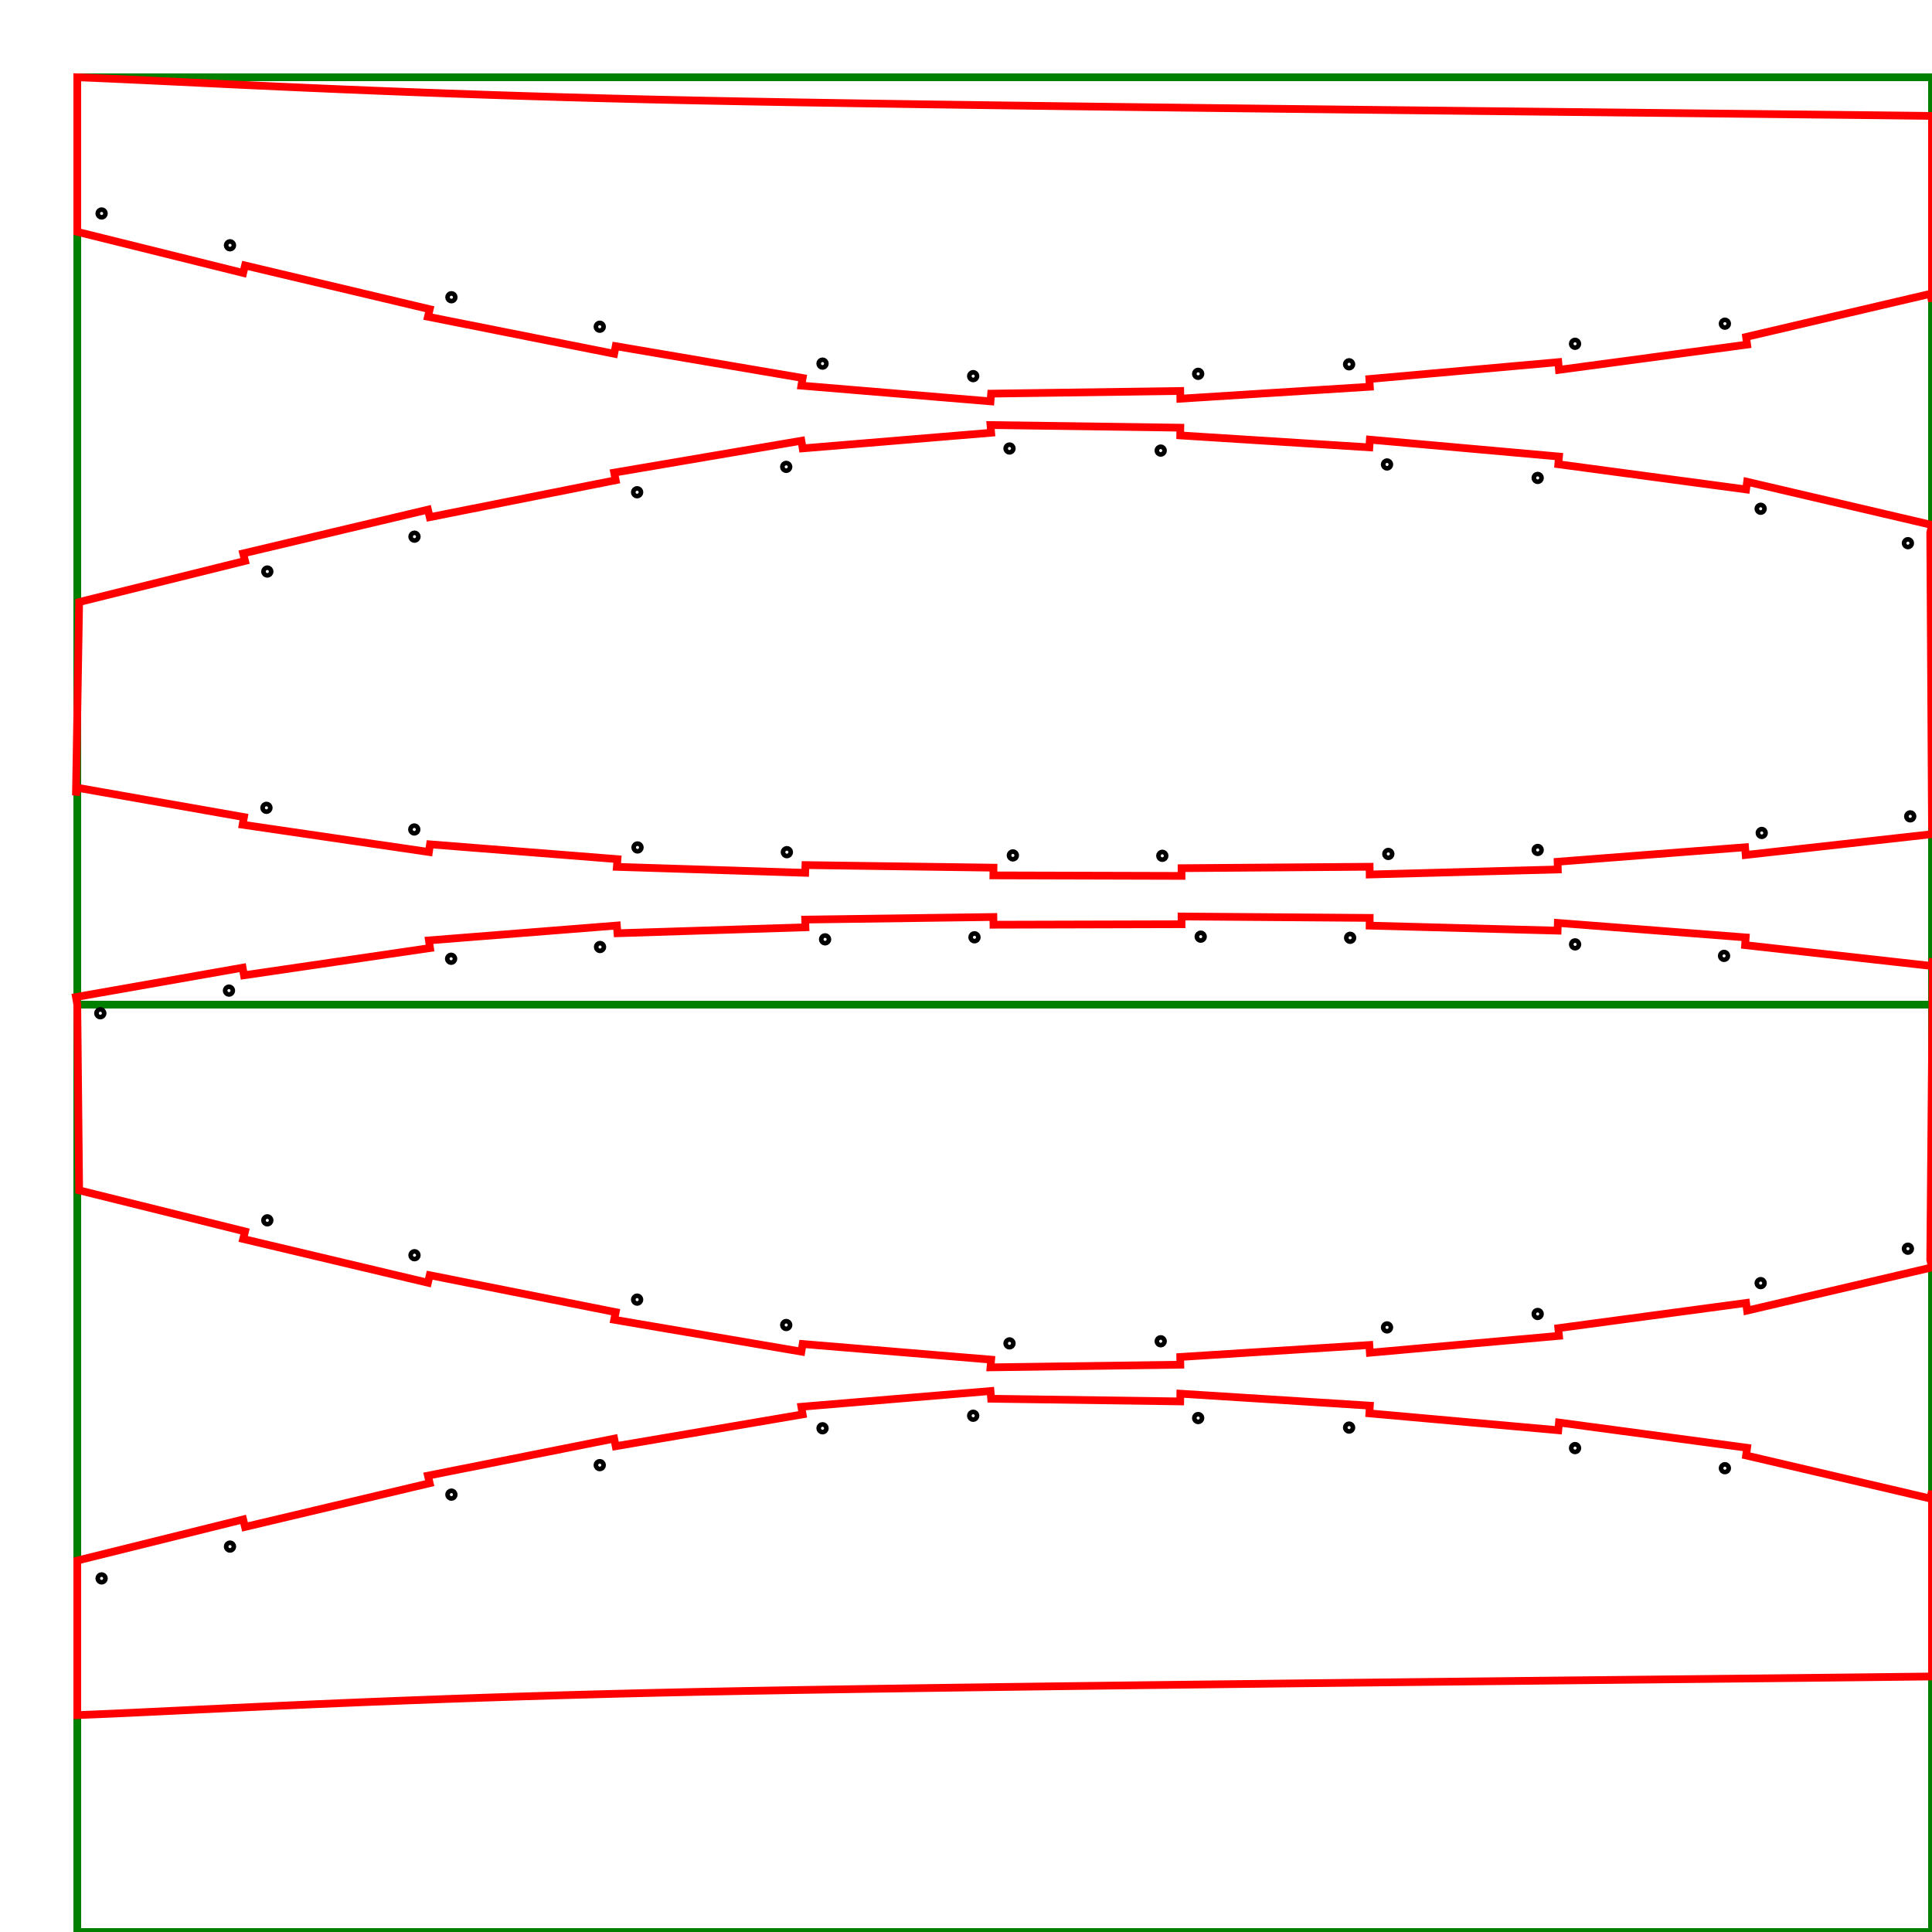
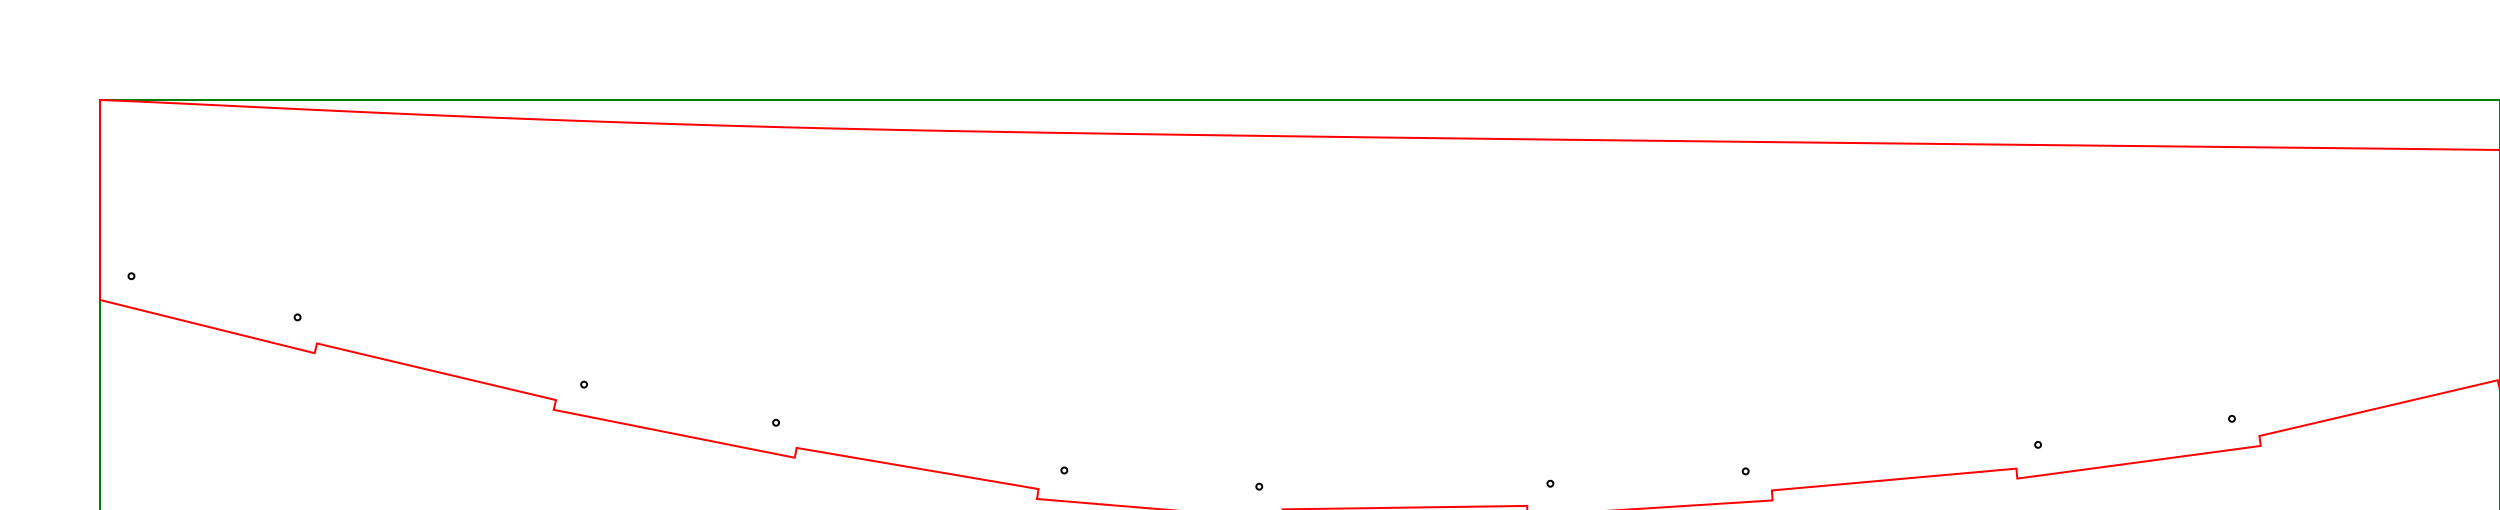
- <svg xmlns="http://www.w3.org/2000/svg" viewBox="-10 -10 250 250">
-   <rect fill="none" stroke="green" x="0" y="0" width="240" height="120" />
-   <rect fill="none" stroke="green" x="0" y="120" width="240" height="120" />
-   <path fill="none" stroke="red" d="M 0,20 L 21.466,25.32 L 21.706,24.35 L 45.606,30.012 L 45.375,30.985 L 69.475,35.775 L 69.67,34.794 L 93.863,38.914 L 93.696,39.9 L 118.171,41.934 L 118.254,40.937 L 142.721,40.591 L 142.735,41.591 L 167.257,40.043 L 167.194,39.045 L 191.643,36.862 L 191.732,37.858 L 216.076,34.591 L 215.943,33.6 L 239.772,28.026 L 240,29 L 240,5 L 235.515,4.946 L 230.12,4.885 L 223.905,4.818 L 216.96,4.744 L 209.375,4.664 L 201.24,4.578 L 192.645,4.488 L 183.68,4.392 L 174.435,4.292 L 165,4.188 L 155.465,4.079 L 145.92,3.968 L 136.455,3.854 L 127.16,3.737 L 118.125,3.617 L 109.44,3.496 L 101.195,3.373 L 93.48,3.25 L 86.385,3.125 L 80,3 L 74.1,2.869 L 68.4,2.727 L 62.9,2.576 L 57.6,2.416 L 52.5,2.25 L 47.6,2.079 L 42.9,1.904 L 38.4,1.728 L 34.1,1.551 L 30,1.375 L 26.1,1.201 L 22.4,1.032 L 18.9,0.868 L 15.6,0.711 L 12.5,0.562 L 9.6,0.424 L 6.9,0.297 L 4.4,0.183 L 2.1,0.083 L 0,0  Z" />
+ <svg xmlns="http://www.w3.org/2000/svg" viewBox="-50 -50 1250 255">
+   <rect fill="none" stroke="green" x="0" y="0" width="1200" height="600" />
+   <rect fill="none" stroke="green" x="0" y="600" width="1200" height="600" />
+   <path fill="none" stroke="red" d="M 0,100 L 107.328,126.601 L 108.531,121.748 L 228.03,150.061 L 226.877,154.926 L 347.373,178.876 L 348.348,173.972 L 469.317,194.569 L 468.478,199.498 L 590.855,209.669 L 591.269,204.686 L 713.605,202.957 L 713.675,207.957 L 836.286,200.213 L 835.971,195.223 L 958.214,184.308 L 958.659,189.288 L 1080.381,172.953 L 1079.716,167.998 L 1198.862,140.131 L 1200,145 L 1200,25 L 1177.575,24.732 L 1150.6,24.427 L 1119.525,24.09 L 1084.8,23.72 L 1046.875,23.32 L 1006.2,22.892 L 963.225,22.438 L 918.4,21.96 L 872.175,21.459 L 825,20.938 L 777.325,20.397 L 729.6,19.84 L 682.275,19.268 L 635.8,18.683 L 590.625,18.086 L 547.2,17.48 L 505.975,16.867 L 467.4,16.248 L 431.925,15.625 L 400,15 L 370.5,14.345 L 342,13.635 L 314.5,12.878 L 288,12.08 L 262.5,11.25 L 238,10.395 L 214.5,9.522 L 192,8.64 L 170.5,7.755 L 150,6.875 L 130.5,6.007 L 112,5.16 L 94.5,4.34 L 78,3.555 L 62.5,2.812 L 48,2.12 L 34.5,1.485 L 22,0.915 L 10.5,0.417 L 0,0  Z" />
  <g>
-     <circle fill="none" stroke="black" cx="3.148" cy="17.623" r="0.3" />
-     <circle fill="none" stroke="black" cx="19.761" cy="21.741" r="0.3" />
-     <circle fill="none" stroke="black" cx="48.412" cy="28.464" r="0.3" />
-     <circle fill="none" stroke="black" cx="67.607" cy="32.279" r="0.3" />
-     <circle fill="none" stroke="black" cx="96.435" cy="37.051" r="0.3" />
-     <circle fill="none" stroke="black" cx="115.928" cy="38.671" r="0.3" />
-     <circle fill="none" stroke="black" cx="145.041" cy="38.374" r="0.3" />
-     <circle fill="none" stroke="black" cx="164.573" cy="37.14" r="0.3" />
-     <circle fill="none" stroke="black" cx="193.811" cy="34.486" r="0.3" />
-     <circle fill="none" stroke="black" cx="213.199" cy="31.884" r="0.3" />
+     <circle fill="none" stroke="black" cx="15.741" cy="88.117" r="1.5" />
+     <circle fill="none" stroke="black" cx="98.804" cy="108.704" r="1.5" />
+     <circle fill="none" stroke="black" cx="242.061" cy="142.32" r="1.5" />
+     <circle fill="none" stroke="black" cx="338.037" cy="161.396" r="1.5" />
+     <circle fill="none" stroke="black" cx="482.177" cy="185.254" r="1.5" />
+     <circle fill="none" stroke="black" cx="579.641" cy="193.354" r="1.5" />
+     <circle fill="none" stroke="black" cx="725.204" cy="191.868" r="1.5" />
+     <circle fill="none" stroke="black" cx="822.866" cy="185.7" r="1.5" />
+     <circle fill="none" stroke="black" cx="969.053" cy="172.428" r="1.5" />
+     <circle fill="none" stroke="black" cx="1065.997" cy="159.418" r="1.5" />
  </g>
-   <path fill="none" stroke="red" d="M 240,96.934 L 240.111,97.928 L 215.892,100.632 L 215.815,99.635 L 191.554,101.51 L 191.581,102.509 L 167.236,103.158 L 167.228,102.158 L 142.893,102.341 L 142.89,103.341 L 118.543,103.275 L 118.557,102.275 L 94.224,101.941 L 94.192,102.941 L 69.822,102.17 L 69.9,101.173 L 45.645,99.258 L 45.501,100.247 L 21.396,96.717 L 21.57,95.732 L 0,91.934 L -0.173,92.919 L 0.241,67.904 L 21.706,62.584 L 21.466,61.614 L 45.375,55.949 L 45.606,56.922 L 69.67,52.139 L 69.475,51.159 L 93.696,47.034 L 93.863,48.02 L 118.254,45.997 L 118.171,45 L 142.735,45.342 L 142.721,46.342 L 167.194,47.889 L 167.257,46.891 L 191.732,49.076 L 191.643,50.072 L 215.943,53.334 L 216.076,52.343 L 240,57.934 L 239.772,58.908  Z" />
+   <path fill="none" stroke="red" d="M 1200,484.669 L 1200.555,489.638 L 1079.46,503.16 L 1079.075,498.175 L 957.771,507.548 L 957.904,512.546 L 836.179,515.789 L 836.141,510.789 L 714.465,511.705 L 714.451,516.705 L 592.717,516.376 L 592.786,511.377 L 471.118,509.707 L 470.96,514.705 L 349.109,510.849 L 349.502,505.864 L 228.227,496.289 L 227.503,501.236 L 106.981,483.585 L 107.848,478.66 L 0,459.669 L -0.867,464.593 L 1.203,339.522 L 108.531,312.921 L 107.328,308.068 L 226.877,279.743 L 228.03,284.608 L 348.348,260.697 L 347.373,255.793 L 468.478,235.171 L 469.317,240.1 L 591.269,229.983 L 590.855,225 L 713.675,226.712 L 713.605,231.712 L 835.971,239.446 L 836.286,234.455 L 958.659,245.381 L 958.214,250.361 L 1079.716,266.671 L 1080.381,261.716 L 1200,289.669 L 1198.862,294.538  Z" />
  <g>
-     <circle fill="none" stroke="black" cx="24.59" cy="63.956" r="0.3" />
-     <circle fill="none" stroke="black" cx="43.634" cy="59.444" r="0.3" />
-     <circle fill="none" stroke="black" cx="72.443" cy="53.696" r="0.3" />
-     <circle fill="none" stroke="black" cx="91.735" cy="50.411" r="0.3" />
-     <circle fill="none" stroke="black" cx="120.629" cy="48.035" r="0.3" />
-     <circle fill="none" stroke="black" cx="140.193" cy="48.307" r="0.3" />
-     <circle fill="none" stroke="black" cx="169.481" cy="50.102" r="0.3" />
-     <circle fill="none" stroke="black" cx="188.975" cy="51.842" r="0.3" />
-     <circle fill="none" stroke="black" cx="217.828" cy="55.833" r="0.3" />
-     <circle fill="none" stroke="black" cx="236.883" cy="60.286" r="0.3" />
-     <circle fill="none" stroke="black" cx="24.478" cy="94.533" r="0.3" />
-     <circle fill="none" stroke="black" cx="43.607" cy="97.334" r="0.3" />
-     <circle fill="none" stroke="black" cx="72.494" cy="99.661" r="0.3" />
-     <circle fill="none" stroke="black" cx="91.82" cy="100.271" r="0.3" />
-     <circle fill="none" stroke="black" cx="121.065" cy="100.689" r="0.3" />
-     <circle fill="none" stroke="black" cx="140.401" cy="100.741" r="0.3" />
-     <circle fill="none" stroke="black" cx="169.647" cy="100.499" r="0.3" />
-     <circle fill="none" stroke="black" cx="188.975" cy="99.984" r="0.3" />
-     <circle fill="none" stroke="black" cx="217.967" cy="97.783" r="0.3" />
-     <circle fill="none" stroke="black" cx="237.182" cy="95.637" r="0.3" />
+     <circle fill="none" stroke="black" cx="122.949" cy="319.782" r="1.5" />
+     <circle fill="none" stroke="black" cx="218.172" cy="297.22" r="1.5" />
+     <circle fill="none" stroke="black" cx="362.214" cy="268.482" r="1.5" />
+     <circle fill="none" stroke="black" cx="458.673" cy="252.057" r="1.5" />
+     <circle fill="none" stroke="black" cx="603.145" cy="240.173" r="1.5" />
+     <circle fill="none" stroke="black" cx="700.967" cy="241.537" r="1.5" />
+     <circle fill="none" stroke="black" cx="847.403" cy="250.508" r="1.5" />
+     <circle fill="none" stroke="black" cx="944.874" cy="259.21" r="1.5" />
+     <circle fill="none" stroke="black" cx="1089.14" cy="279.167" r="1.5" />
+     <circle fill="none" stroke="black" cx="1184.415" cy="301.431" r="1.5" />
+     <circle fill="none" stroke="black" cx="122.39" cy="472.666" r="1.5" />
+     <circle fill="none" stroke="black" cx="218.033" cy="486.672" r="1.5" />
+     <circle fill="none" stroke="black" cx="362.47" cy="498.303" r="1.5" />
+     <circle fill="none" stroke="black" cx="459.098" cy="501.356" r="1.5" />
+     <circle fill="none" stroke="black" cx="605.326" cy="503.447" r="1.5" />
+     <circle fill="none" stroke="black" cx="702.005" cy="503.707" r="1.5" />
+     <circle fill="none" stroke="black" cx="848.237" cy="502.497" r="1.5" />
+     <circle fill="none" stroke="black" cx="944.876" cy="499.922" r="1.5" />
+     <circle fill="none" stroke="black" cx="1089.833" cy="488.916" r="1.5" />
+     <circle fill="none" stroke="black" cx="1185.912" cy="478.185" r="1.5" />
  </g>
-   <path fill="none" stroke="red" d="M 240.111,114.006 L 240,115 L 215.815,112.299 L 215.892,111.302 L 191.581,109.425 L 191.554,110.424 L 167.228,109.776 L 167.236,108.776 L 142.89,108.593 L 142.893,109.593 L 118.557,109.658 L 118.543,108.659 L 94.192,108.993 L 94.224,109.992 L 69.9,110.761 L 69.822,109.764 L 45.501,111.687 L 45.645,112.676 L 21.57,116.202 L 21.396,115.217 L -0.173,119.015 L 0,120 L 0.241,144.029 L 21.706,149.35 L 21.466,150.32 L 45.375,155.985 L 45.606,155.012 L 69.67,159.794 L 69.475,160.775 L 93.696,164.9 L 93.863,163.914 L 118.254,165.937 L 118.171,166.934 L 142.735,166.591 L 142.721,165.591 L 167.194,164.045 L 167.257,165.043 L 191.732,162.858 L 191.643,161.862 L 215.943,158.6 L 216.076,159.591 L 240,154 L 239.772,153.026  Z" />
+   <path fill="none" stroke="red" d="M 1200.555,570.031 L 1200,575 L 1079.075,561.494 L 1079.46,556.509 L 957.904,547.123 L 957.771,552.121 L 836.141,548.88 L 836.179,543.88 L 714.451,542.964 L 714.465,547.964 L 592.786,548.292 L 592.717,543.293 L 470.96,544.964 L 471.118,549.962 L 349.502,553.805 L 349.109,548.82 L 227.503,558.433 L 228.227,563.38 L 107.848,581.009 L 106.981,576.084 L -0.867,595.076 L 0,600 L 1.203,720.147 L 108.531,746.748 L 107.328,751.601 L 226.877,779.926 L 228.03,775.061 L 348.348,798.972 L 347.373,803.876 L 468.478,824.498 L 469.317,819.569 L 591.269,829.686 L 590.855,834.669 L 713.675,832.957 L 713.605,827.957 L 835.971,820.223 L 836.286,825.213 L 958.659,814.288 L 958.214,809.308 L 1079.716,792.998 L 1080.381,797.953 L 1200,770 L 1198.862,765.131  Z" />
  <g>
-     <circle fill="none" stroke="black" cx="2.982" cy="121.114" r="0.3" />
-     <circle fill="none" stroke="black" cx="19.628" cy="118.183" r="0.3" />
-     <circle fill="none" stroke="black" cx="48.374" cy="114.063" r="0.3" />
-     <circle fill="none" stroke="black" cx="67.644" cy="112.541" r="0.3" />
-     <circle fill="none" stroke="black" cx="96.765" cy="111.551" r="0.3" />
-     <circle fill="none" stroke="black" cx="116.099" cy="111.285" r="0.3" />
-     <circle fill="none" stroke="black" cx="145.37" cy="111.204" r="0.3" />
-     <circle fill="none" stroke="black" cx="164.706" cy="111.35" r="0.3" />
-     <circle fill="none" stroke="black" cx="193.816" cy="112.201" r="0.3" />
-     <circle fill="none" stroke="black" cx="213.091" cy="113.69" r="0.3" />
-     <circle fill="none" stroke="black" cx="24.59" cy="147.911" r="0.3" />
-     <circle fill="none" stroke="black" cx="43.634" cy="152.424" r="0.3" />
-     <circle fill="none" stroke="black" cx="72.443" cy="158.171" r="0.3" />
-     <circle fill="none" stroke="black" cx="91.735" cy="161.456" r="0.3" />
-     <circle fill="none" stroke="black" cx="120.629" cy="163.833" r="0.3" />
-     <circle fill="none" stroke="black" cx="140.193" cy="163.56" r="0.3" />
-     <circle fill="none" stroke="black" cx="169.481" cy="161.766" r="0.3" />
-     <circle fill="none" stroke="black" cx="188.975" cy="160.026" r="0.3" />
-     <circle fill="none" stroke="black" cx="217.828" cy="156.034" r="0.3" />
-     <circle fill="none" stroke="black" cx="236.883" cy="151.581" r="0.3" />
+     <circle fill="none" stroke="black" cx="14.912" cy="605.569" r="1.5" />
+     <circle fill="none" stroke="black" cx="98.139" cy="590.913" r="1.5" />
+     <circle fill="none" stroke="black" cx="241.869" cy="570.314" r="1.5" />
+     <circle fill="none" stroke="black" cx="338.222" cy="562.706" r="1.5" />
+     <circle fill="none" stroke="black" cx="483.823" cy="557.753" r="1.5" />
+     <circle fill="none" stroke="black" cx="580.493" cy="556.426" r="1.5" />
+     <circle fill="none" stroke="black" cx="726.852" cy="556.022" r="1.5" />
+     <circle fill="none" stroke="black" cx="823.528" cy="556.75" r="1.5" />
+     <circle fill="none" stroke="black" cx="969.078" cy="561.004" r="1.5" />
+     <circle fill="none" stroke="black" cx="1065.457" cy="568.451" r="1.5" />
+     <circle fill="none" stroke="black" cx="122.949" cy="739.556" r="1.5" />
+     <circle fill="none" stroke="black" cx="218.172" cy="762.118" r="1.5" />
+     <circle fill="none" stroke="black" cx="362.214" cy="790.856" r="1.5" />
+     <circle fill="none" stroke="black" cx="458.673" cy="807.281" r="1.5" />
+     <circle fill="none" stroke="black" cx="603.145" cy="819.165" r="1.5" />
+     <circle fill="none" stroke="black" cx="700.967" cy="817.801" r="1.5" />
+     <circle fill="none" stroke="black" cx="847.403" cy="808.83" r="1.5" />
+     <circle fill="none" stroke="black" cx="944.874" cy="800.128" r="1.5" />
+     <circle fill="none" stroke="black" cx="1089.14" cy="780.171" r="1.5" />
+     <circle fill="none" stroke="black" cx="1184.415" cy="757.907" r="1.5" />
  </g>
-   <path fill="none" stroke="red" d="M 0,191.934 L 21.466,186.614 L 21.706,187.584 L 45.606,181.922 L 45.375,180.949 L 69.475,176.159 L 69.67,177.139 L 93.863,173.02 L 93.696,172.034 L 118.171,170 L 118.254,170.997 L 142.721,171.342 L 142.735,170.342 L 167.257,171.891 L 167.194,172.889 L 191.643,175.072 L 191.732,174.076 L 216.076,177.343 L 215.943,178.334 L 239.772,183.908 L 240,182.934 L 240,206.934 L 235.515,206.987 L 230.12,207.048 L 223.905,207.116 L 216.96,207.19 L 209.375,207.27 L 201.24,207.355 L 192.645,207.446 L 183.68,207.542 L 174.435,207.642 L 165,207.746 L 155.465,207.854 L 145.92,207.966 L 136.455,208.08 L 127.16,208.197 L 118.125,208.317 L 109.44,208.438 L 101.195,208.56 L 93.48,208.684 L 86.385,208.809 L 80,208.934 L 74.1,209.065 L 68.4,209.207 L 62.9,209.358 L 57.6,209.518 L 52.5,209.684 L 47.6,209.855 L 42.9,210.029 L 38.4,210.206 L 34.1,210.383 L 30,210.559 L 26.1,210.732 L 22.4,210.902 L 18.9,211.066 L 15.6,211.223 L 12.5,211.371 L 9.6,211.51 L 6.9,211.637 L 4.4,211.751 L 2.1,211.85 L 0,211.934  Z" />
+   <path fill="none" stroke="red" d="M 0,959.669 L 107.328,933.068 L 108.531,937.921 L 228.03,909.608 L 226.877,904.743 L 347.373,880.793 L 348.348,885.697 L 469.317,865.1 L 468.478,860.171 L 590.855,850 L 591.269,854.983 L 713.605,856.712 L 713.675,851.712 L 836.286,859.455 L 835.971,864.446 L 958.214,875.361 L 958.659,870.381 L 1080.381,886.716 L 1079.716,891.671 L 1198.862,919.538 L 1200,914.669 L 1200,1034.669 L 1177.575,1034.937 L 1150.6,1035.241 L 1119.525,1035.579 L 1084.8,1035.949 L 1046.875,1036.349 L 1006.2,1036.776 L 963.225,1037.231 L 918.4,1037.709 L 872.175,1038.21 L 825,1038.731 L 777.325,1039.272 L 729.6,1039.829 L 682.275,1040.401 L 635.8,1040.986 L 590.625,1041.583 L 547.2,1042.189 L 505.975,1042.802 L 467.4,1043.421 L 431.925,1044.044 L 400,1044.669 L 370.5,1045.324 L 342,1046.034 L 314.5,1046.791 L 288,1047.589 L 262.5,1048.419 L 238,1049.274 L 214.5,1050.146 L 192,1051.029 L 170.5,1051.914 L 150,1052.794 L 130.5,1053.661 L 112,1054.509 L 94.5,1055.329 L 78,1056.114 L 62.5,1056.856 L 48,1057.549 L 34.5,1058.184 L 22,1058.754 L 10.5,1059.251 L 0,1059.669  Z" />
  <g>
-     <circle fill="none" stroke="black" cx="3.148" cy="194.244" r="0.3" />
-     <circle fill="none" stroke="black" cx="19.761" cy="190.127" r="0.3" />
-     <circle fill="none" stroke="black" cx="48.412" cy="183.404" r="0.3" />
-     <circle fill="none" stroke="black" cx="67.607" cy="179.588" r="0.3" />
-     <circle fill="none" stroke="black" cx="96.435" cy="174.817" r="0.3" />
-     <circle fill="none" stroke="black" cx="115.928" cy="173.197" r="0.3" />
-     <circle fill="none" stroke="black" cx="145.041" cy="173.494" r="0.3" />
-     <circle fill="none" stroke="black" cx="164.573" cy="174.728" r="0.3" />
-     <circle fill="none" stroke="black" cx="193.811" cy="177.382" r="0.3" />
-     <circle fill="none" stroke="black" cx="213.199" cy="179.984" r="0.3" />
+     <circle fill="none" stroke="black" cx="15.741" cy="971.221" r="1.5" />
+     <circle fill="none" stroke="black" cx="98.804" cy="950.634" r="1.5" />
+     <circle fill="none" stroke="black" cx="242.061" cy="917.018" r="1.5" />
+     <circle fill="none" stroke="black" cx="338.037" cy="897.942" r="1.5" />
+     <circle fill="none" stroke="black" cx="482.177" cy="874.084" r="1.5" />
+     <circle fill="none" stroke="black" cx="579.641" cy="865.984" r="1.5" />
+     <circle fill="none" stroke="black" cx="725.204" cy="867.47" r="1.5" />
+     <circle fill="none" stroke="black" cx="822.866" cy="873.638" r="1.5" />
+     <circle fill="none" stroke="black" cx="969.053" cy="886.91" r="1.5" />
+     <circle fill="none" stroke="black" cx="1065.997" cy="899.92" r="1.5" />
  </g>
</svg>
